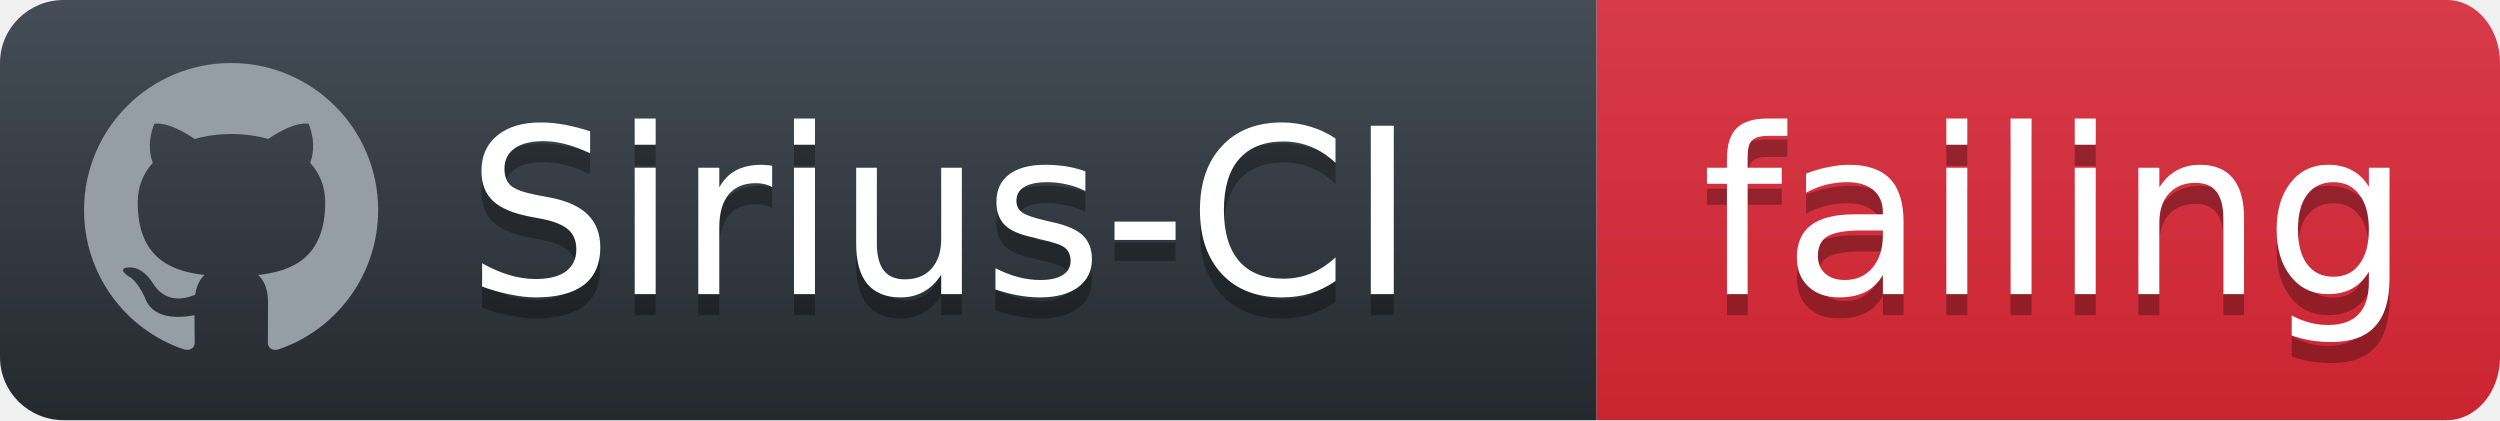
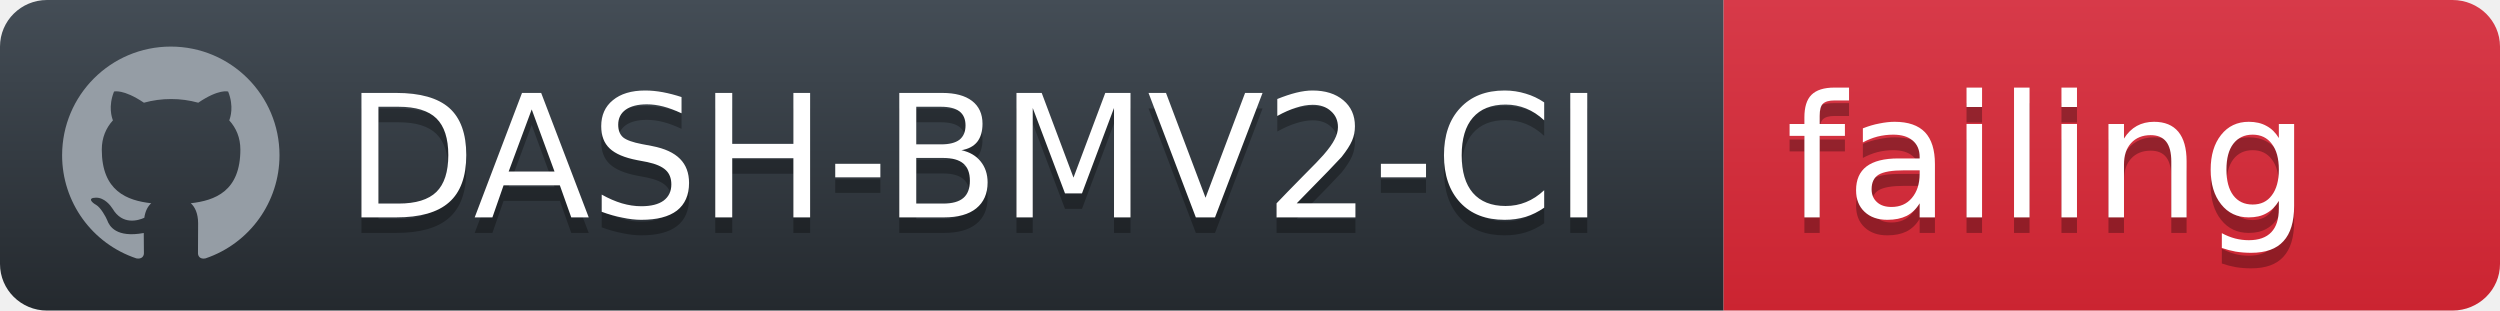
- <svg xmlns="http://www.w3.org/2000/svg" width="119" height="20">
+ <svg xmlns="http://www.w3.org/2000/svg" width="161" height="20">
  <defs>
    <linearGradient id="workflow-fill" x1="50%" y1="0%" x2="50%" y2="100%">
      <stop stop-color="#444D56" offset="0%" />
      <stop stop-color="#24292E" offset="100%" />
    </linearGradient>
    <linearGradient id="state-fill" x1="50%" y1="0%" x2="50%" y2="100%">
      <stop stop-color="#D73A49" offset="0%" />
      <stop stop-color="#CB2431" offset="100%" />
    </linearGradient>
  </defs>
  <g fill="none" fill-rule="evenodd">
    <g font-family="'DejaVu Sans',Verdana,Geneva,sans-serif" font-size="11">
-       <path id="workflow-bg" d="M0,3 C0,1.343 1.355,0 3.027,0 L76,0 L76,20 L3.027,20 C1.355,20 0,18.657 0,17 L0,3 Z" fill="url(#workflow-fill)" fill-rule="nonzero" />
+       <path id="workflow-bg" d="M0,3 C0,1.343 1.355,0 3.027,0 L111,0 L111,20 L3.027,20 C1.355,20 0,18.657 0,17 L0,3 Z" fill="url(#workflow-fill)" fill-rule="nonzero" />
      <text fill="#010101" fill-opacity=".3">
-         <tspan x="22.198" y="15" aria-hidden="true">Sirius-CI</tspan>
+         <tspan x="22.198" y="15" aria-hidden="true">DASH-BMV2-CI</tspan>
      </text>
      <text fill="#FFFFFF">
-         <tspan x="22.198" y="14">Sirius-CI</tspan>
+         <tspan x="22.198" y="14">DASH-BMV2-CI</tspan>
      </text>
    </g>
-     <g transform="translate(76)" font-family="'DejaVu Sans',Verdana,Geneva,sans-serif" font-size="11">
-       <path d="M0 0h40.47C41.869 0 43 1.343 43 3v14c0 1.657-1.132 3-2.53 3H0V0z" id="state-bg" fill="url(#state-fill)" fill-rule="nonzero" />
+     <g transform="translate(111)" font-family="'DejaVu Sans',Verdana,Geneva,sans-serif" font-size="11">
+       <path d="M0 0h46.939C48.629 0 50 1.343 50 3v14c0 1.657-1.37 3-3.061 3H0V0z" id="state-bg" fill="url(#state-fill)" fill-rule="nonzero" />
      <text fill="#010101" fill-opacity=".3" aria-hidden="true">
-         <tspan x="5" y="15">failing</tspan>
+         <tspan x="4" y="15">failing</tspan>
      </text>
      <text fill="#FFFFFF">
-         <tspan x="5" y="14">failing</tspan>
+         <tspan x="4" y="14">failing</tspan>
      </text>
    </g>
    <path fill="#959DA5" d="M11 3c-3.868 0-7 3.132-7 7a6.996 6.996 0 0 0 4.786 6.641c.35.062.482-.148.482-.332 0-.166-.01-.718-.01-1.304-1.758.324-2.213-.429-2.353-.822-.079-.202-.42-.823-.717-.99-.245-.13-.595-.454-.01-.463.552-.009.946.508 1.077.718.63 1.058 1.636.76 2.039.577.061-.455.245-.761.446-.936-1.557-.175-3.185-.779-3.185-3.456 0-.762.271-1.392.718-1.882-.07-.175-.315-.892.07-1.855 0 0 .586-.183 1.925.718a6.5 6.5 0 0 1 1.75-.236 6.5 6.5 0 0 1 1.75.236c1.338-.91 1.925-.718 1.925-.718.385.963.14 1.68.07 1.855.446.49.717 1.112.717 1.882 0 2.686-1.636 3.28-3.194 3.456.254.219.473.639.473 1.295 0 .936-.009 1.689-.009 1.925 0 .184.131.402.481.332A7.011 7.011 0 0 0 18 10c0-3.867-3.133-7-7-7z" />
  </g>
</svg>
